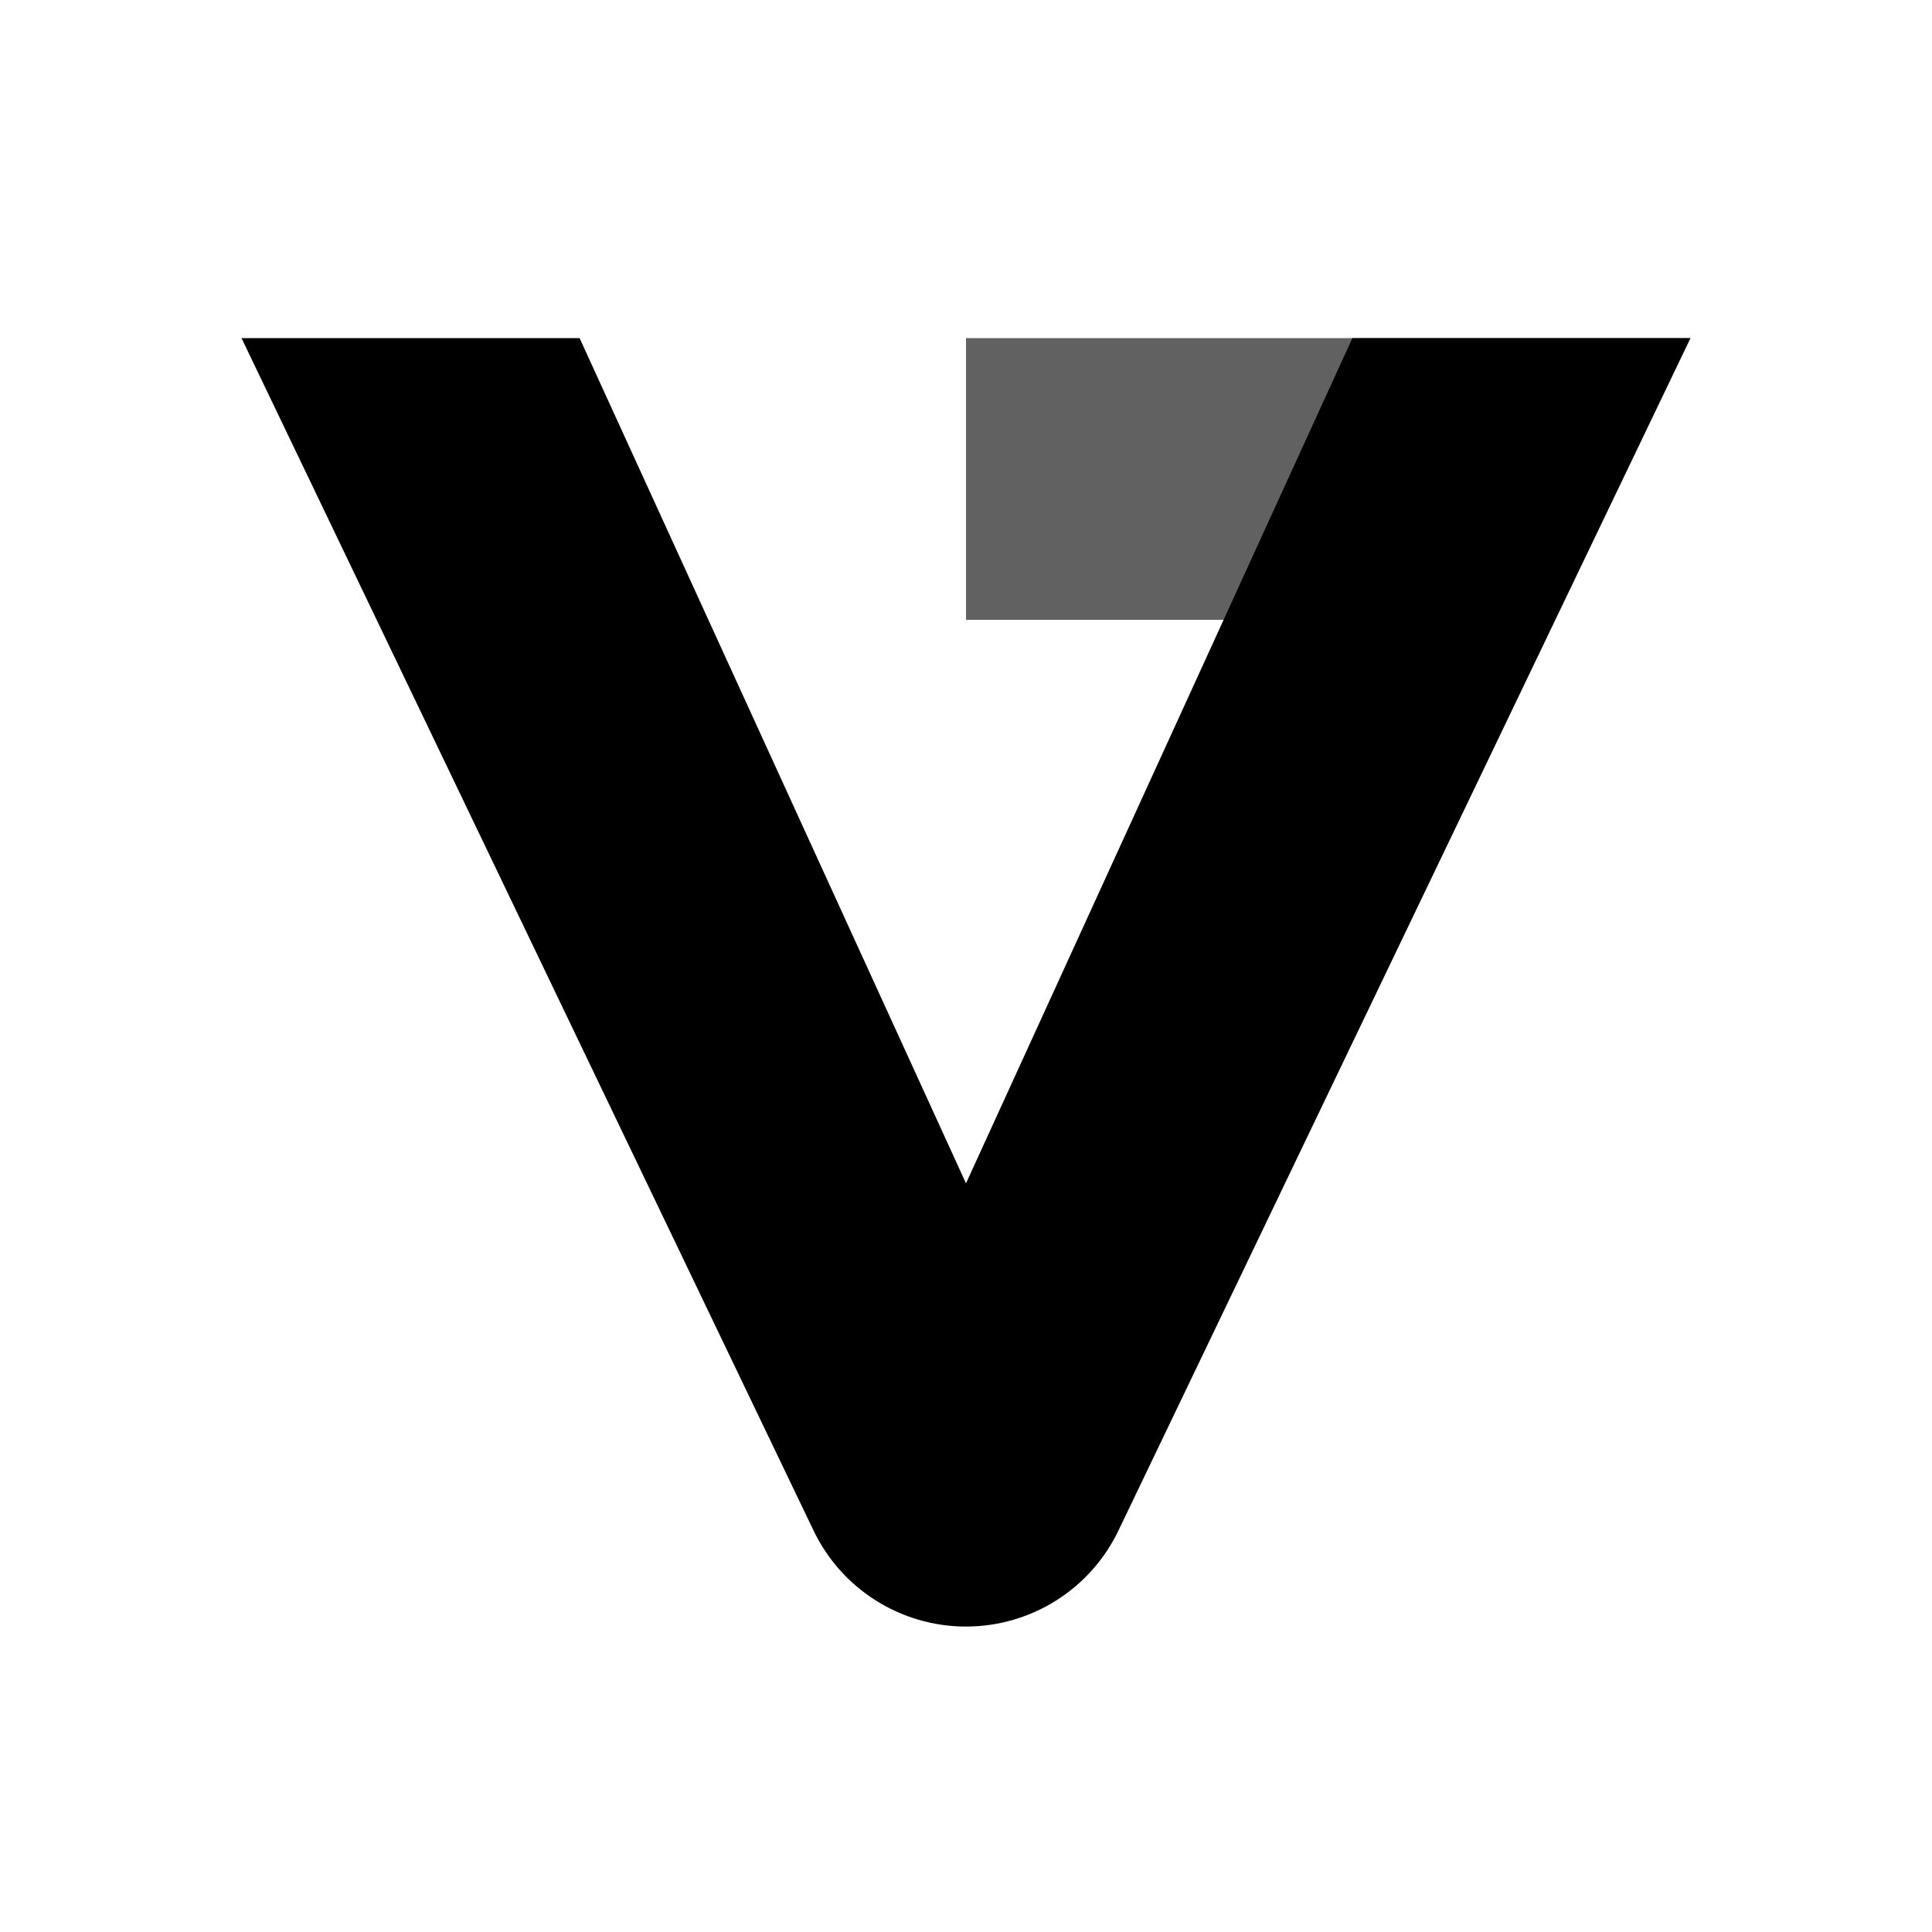
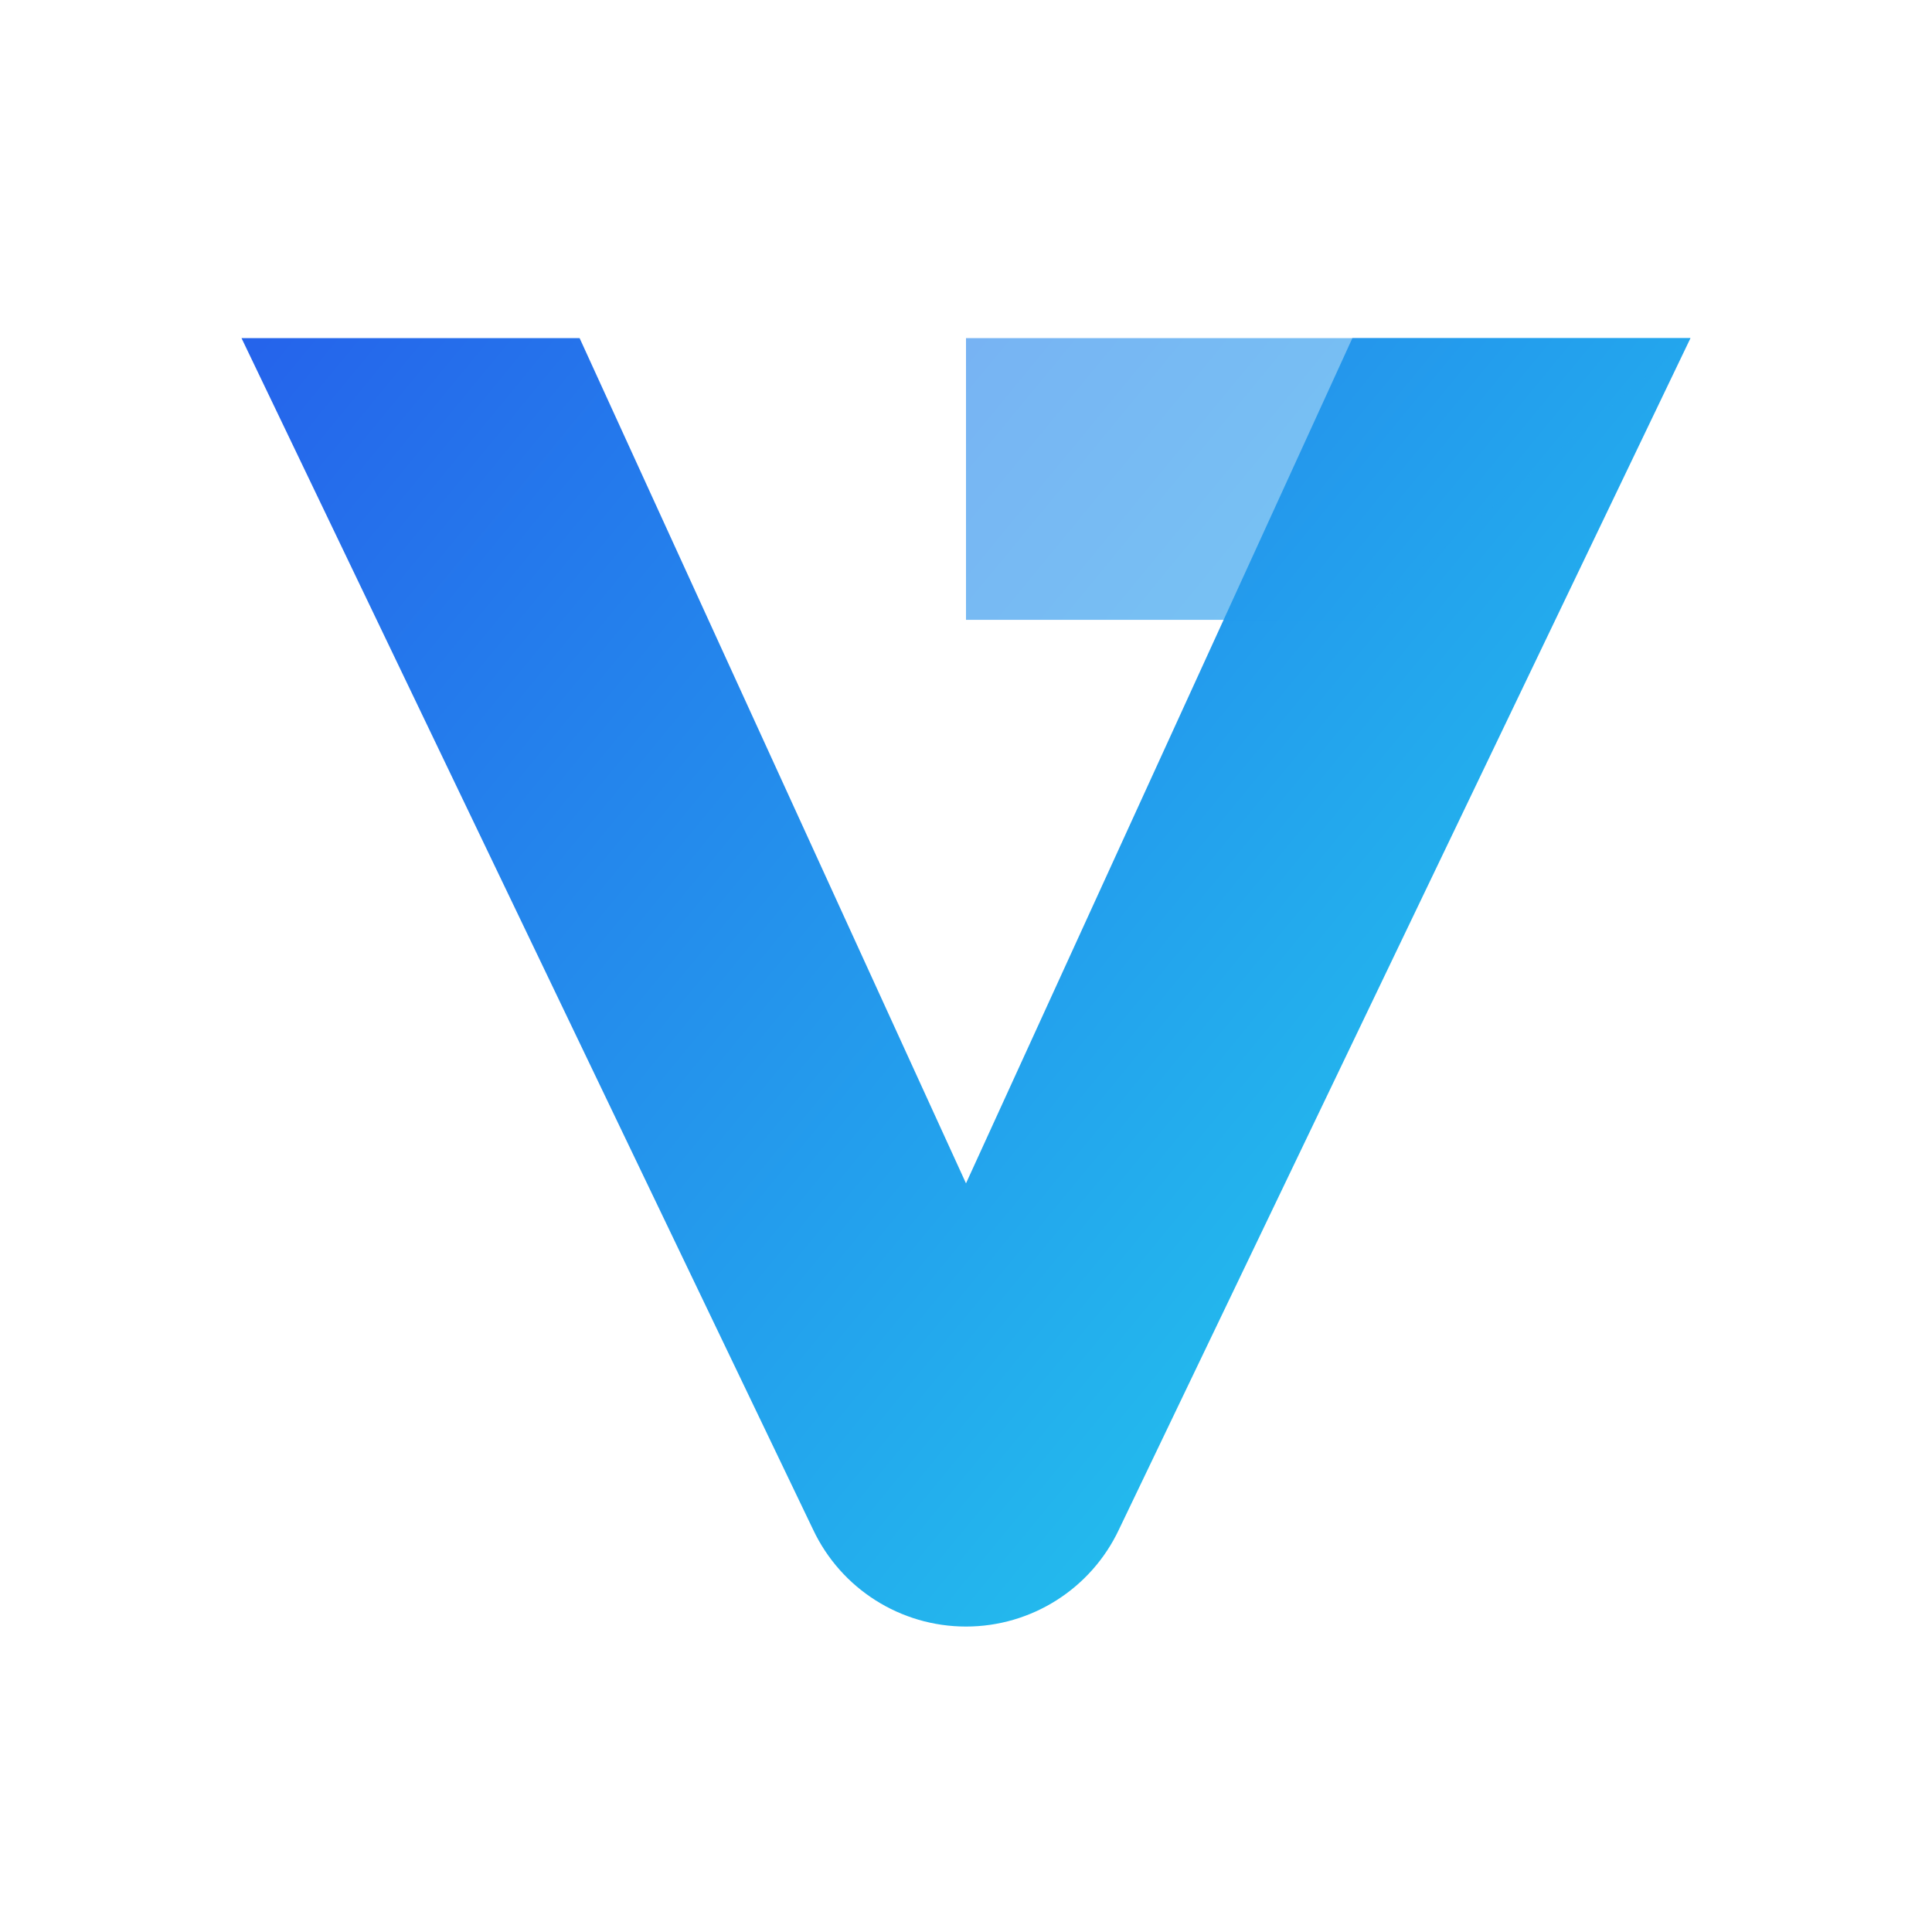
<svg xmlns="http://www.w3.org/2000/svg" viewBox="0 0 24 24" fill="none">
-   <path d="M3 4.2 10.1 19a2.1 2.1 0 0 0 3.8 0L21 4.2h-4.2L12 14.7 7.2 4.2H3Z" fill="currentColor" />
-   <path d="M12 4.2h9l-4.1 3.5H12V4.2Z" fill="currentColor" opacity=".62" />
+   <defs>
+     <linearGradient id="vectraBrand" x1="3" y1="4.2" x2="21" y2="19" gradientUnits="userSpaceOnUse">
+       <stop offset="0" stop-color="#2563eb" />
+       <stop offset="1" stop-color="#22d3ee" />
+     </linearGradient>
+   </defs>
+   <path d="M3 4.2 10.1 19a2.1 2.1 0 0 0 3.8 0L21 4.2h-4.2L12 14.7 7.2 4.2H3Z" fill="url(#vectraBrand)" />
+   <path d="M12 4.2h9l-4.1 3.5H12V4.2Z" fill="url(#vectraBrand)" opacity=".62" />
</svg>
